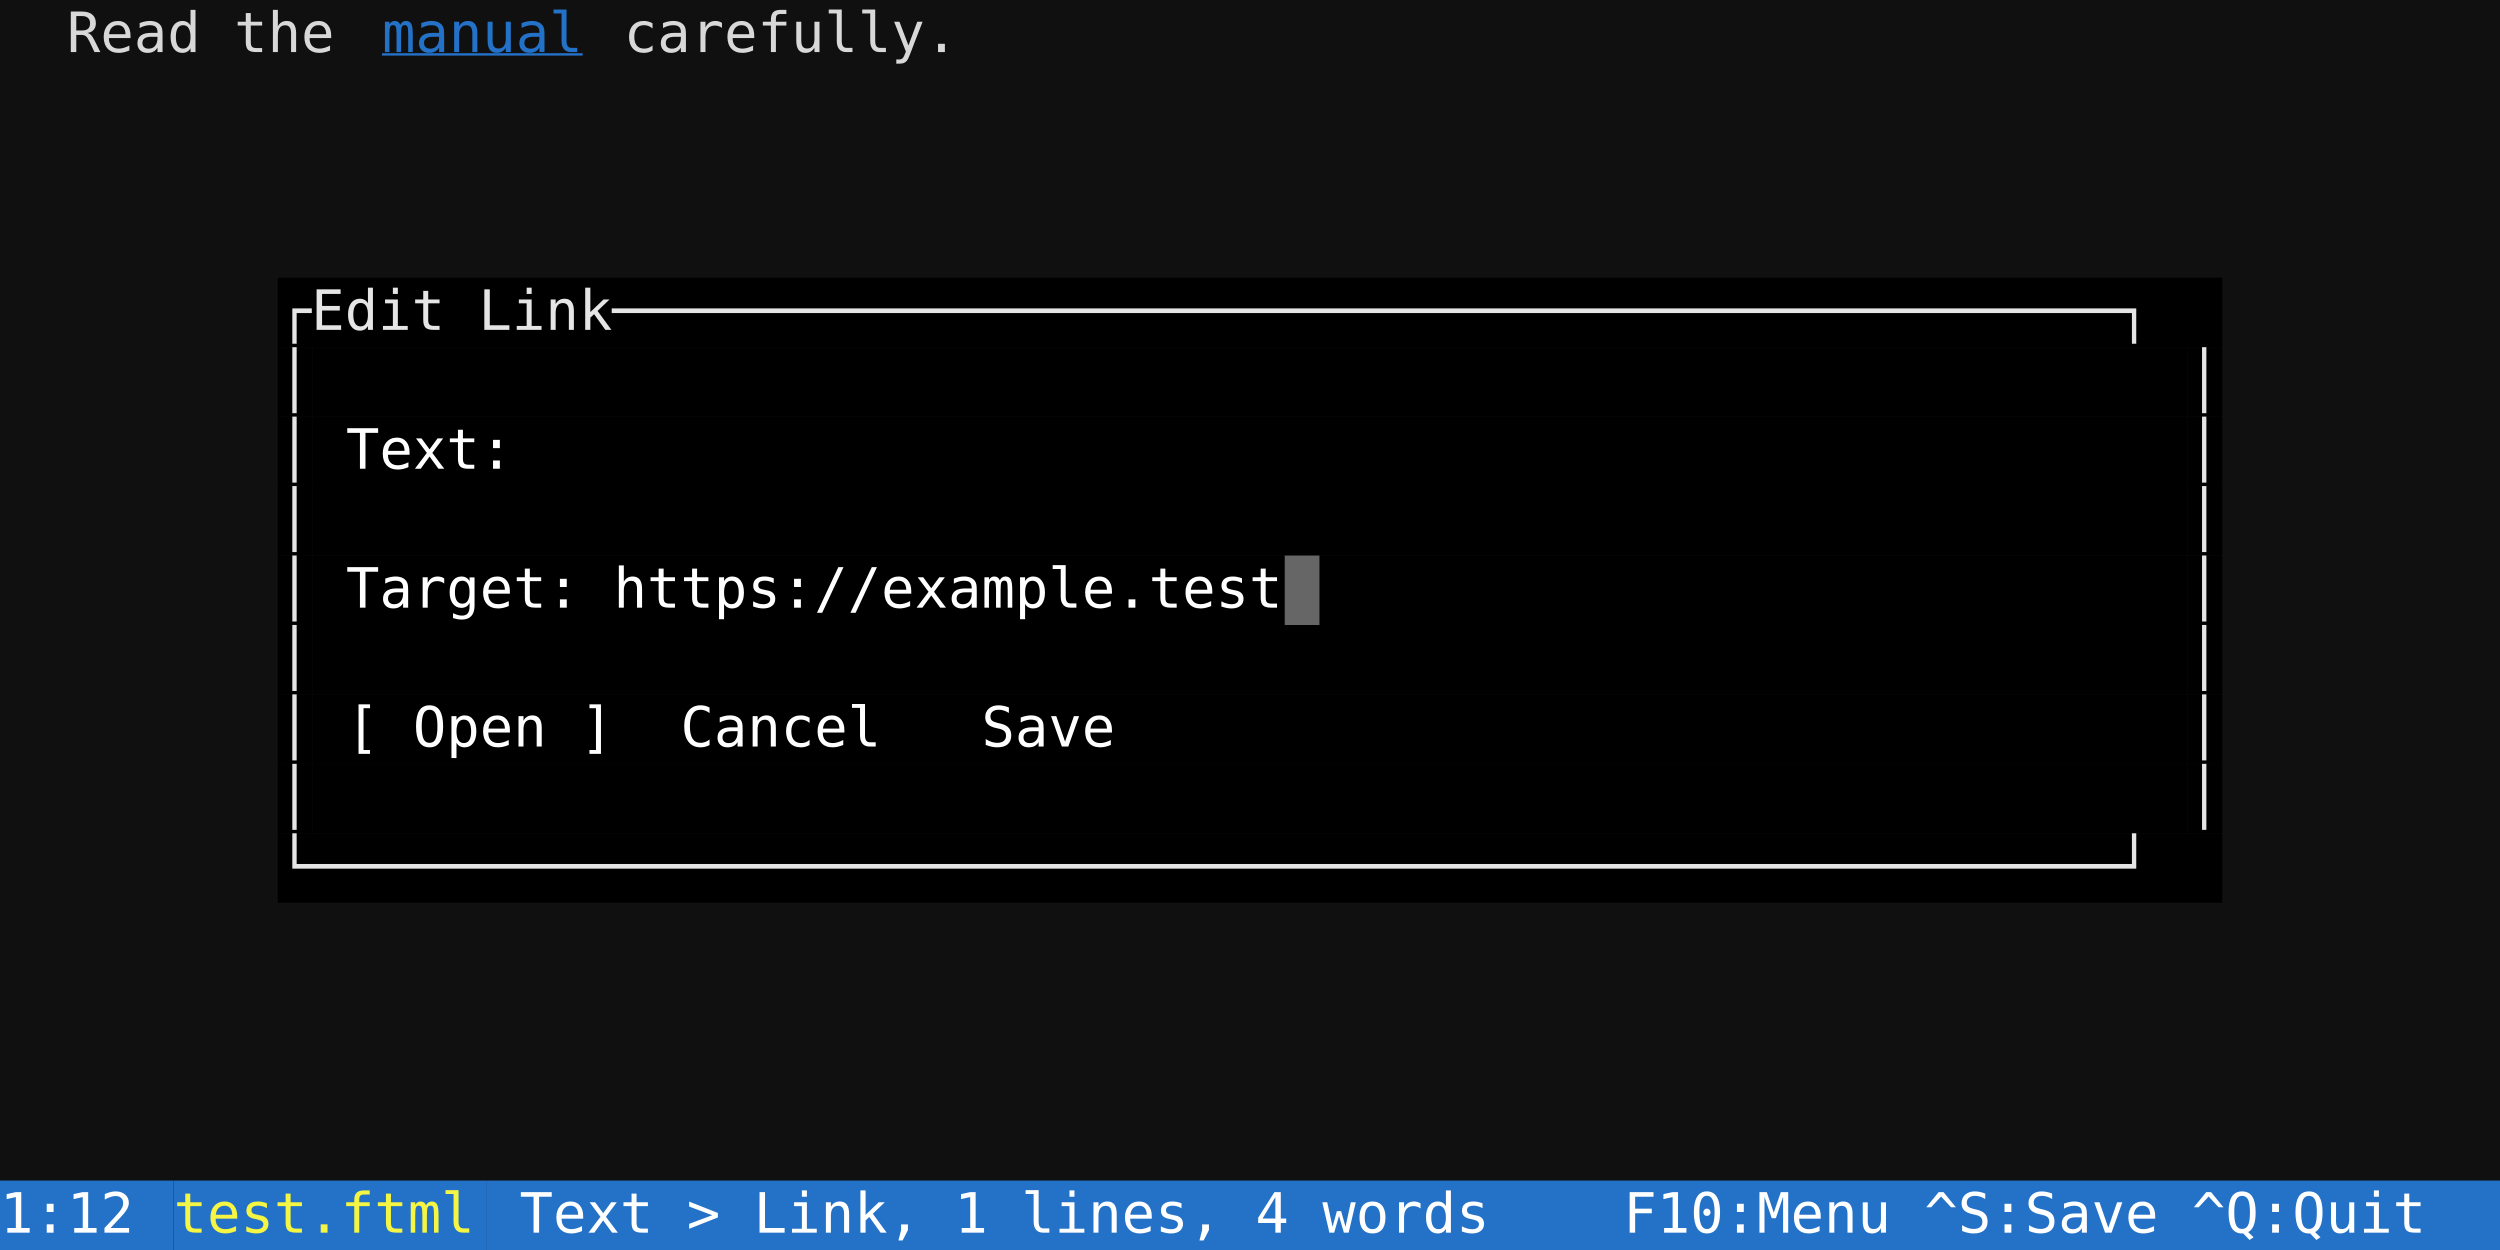
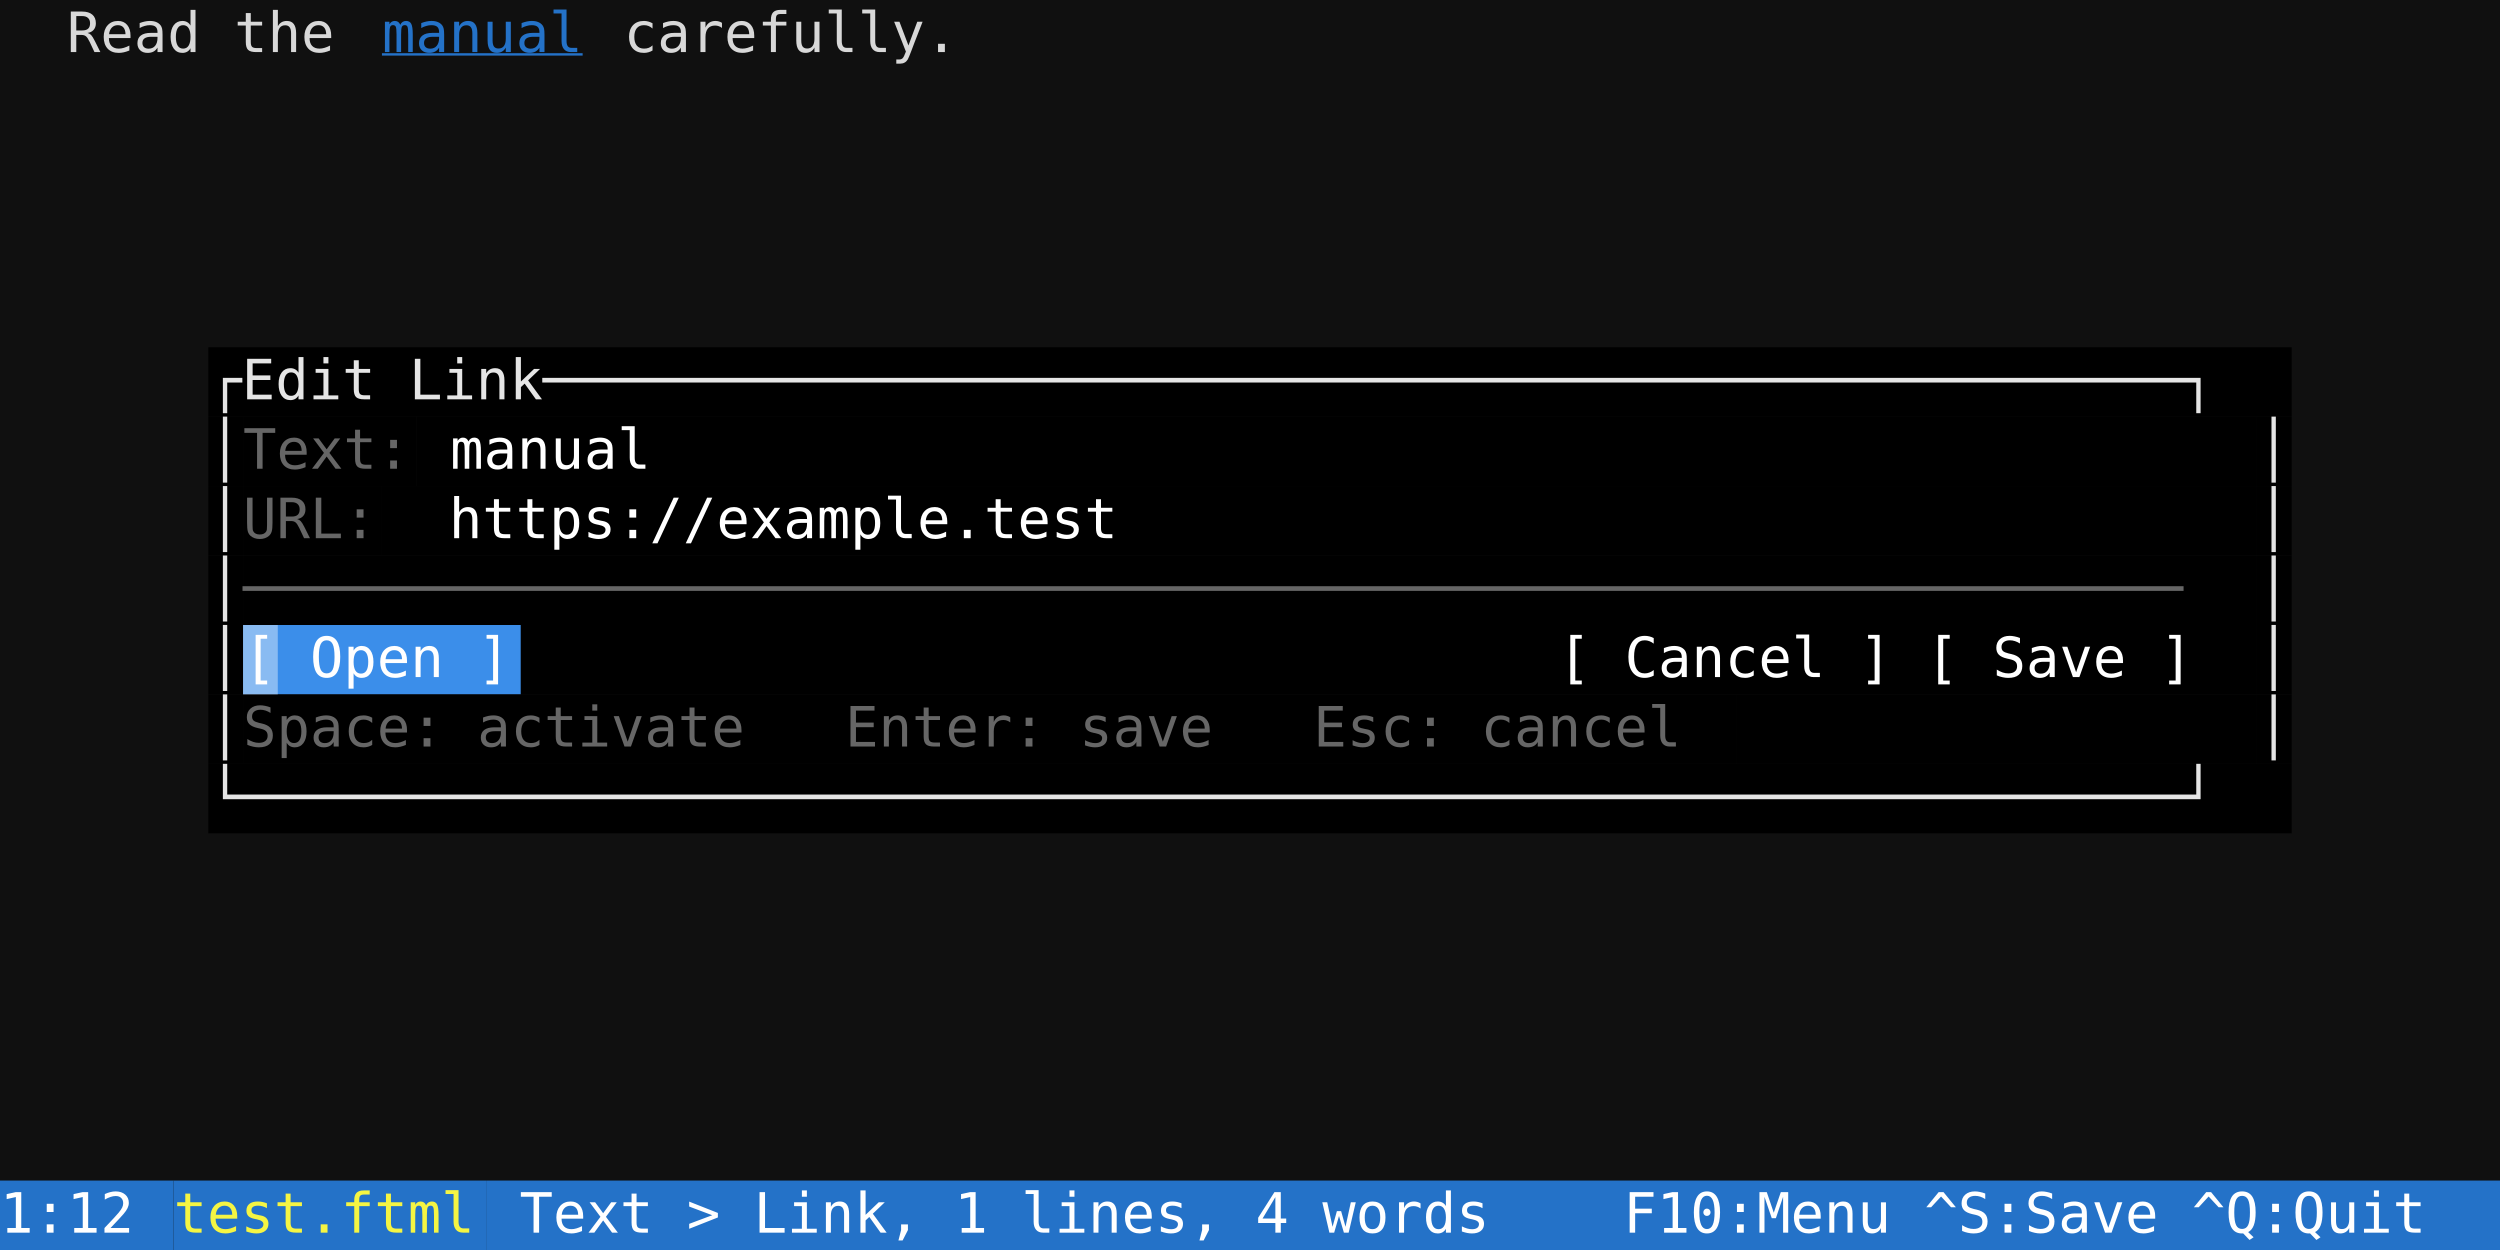
<svg xmlns="http://www.w3.org/2000/svg" width="720" height="360" viewBox="0 0 720 360" font-family="'DejaVu Sans Mono', Menlo, Consolas, monospace" font-size="16px">
  <rect width="100%" height="100%" fill="#101010" />
  <text x="0" y="15" fill="#d8d8d8" textLength="110" lengthAdjust="spacingAndGlyphs" xml:space="preserve">  Read the </text>
  <text x="110" y="15" fill="#2472c8" textLength="60" lengthAdjust="spacingAndGlyphs" xml:space="preserve" text-decoration="underline">manual</text>
  <text x="170" y="15" fill="#d8d8d8" textLength="550" lengthAdjust="spacingAndGlyphs" xml:space="preserve"> carefully.                                            </text>
-   <rect x="80" y="80" width="560" height="20" fill="#000000" />
-   <text x="80" y="95" fill="#e5e5e5" textLength="560" lengthAdjust="spacingAndGlyphs" xml:space="preserve">┌Edit Link─────────────────────────────────────────────┐</text>
-   <rect x="80" y="100" width="10" height="20" fill="#000000" />
-   <text x="80" y="115" fill="#e5e5e5" textLength="10" lengthAdjust="spacingAndGlyphs" xml:space="preserve">│</text>
-   <rect x="90" y="100" width="540" height="20" fill="#000000" />
-   <rect x="630" y="100" width="10" height="20" fill="#000000" />
-   <text x="630" y="115" fill="#e5e5e5" textLength="10" lengthAdjust="spacingAndGlyphs" xml:space="preserve">│</text>
-   <rect x="80" y="120" width="10" height="20" fill="#000000" />
-   <text x="80" y="135" fill="#e5e5e5" textLength="10" lengthAdjust="spacingAndGlyphs" xml:space="preserve">│</text>
-   <rect x="90" y="120" width="540" height="20" fill="#000000" />
-   <text x="90" y="135" fill="#ffffff" textLength="540" lengthAdjust="spacingAndGlyphs" xml:space="preserve"> Text:                                                </text>
-   <rect x="630" y="120" width="10" height="20" fill="#000000" />
-   <text x="630" y="135" fill="#e5e5e5" textLength="10" lengthAdjust="spacingAndGlyphs" xml:space="preserve">│</text>
-   <rect x="80" y="140" width="10" height="20" fill="#000000" />
-   <text x="80" y="155" fill="#e5e5e5" textLength="10" lengthAdjust="spacingAndGlyphs" xml:space="preserve">│</text>
-   <rect x="90" y="140" width="540" height="20" fill="#000000" />
-   <rect x="630" y="140" width="10" height="20" fill="#000000" />
-   <text x="630" y="155" fill="#e5e5e5" textLength="10" lengthAdjust="spacingAndGlyphs" xml:space="preserve">│</text>
-   <rect x="80" y="160" width="10" height="20" fill="#000000" />
-   <text x="80" y="175" fill="#e5e5e5" textLength="10" lengthAdjust="spacingAndGlyphs" xml:space="preserve">│</text>
-   <rect x="90" y="160" width="540" height="20" fill="#000000" />
-   <text x="90" y="175" fill="#ffffff" textLength="540" lengthAdjust="spacingAndGlyphs" xml:space="preserve"> Target: https://example.test                         </text>
-   <rect x="630" y="160" width="10" height="20" fill="#000000" />
-   <text x="630" y="175" fill="#e5e5e5" textLength="10" lengthAdjust="spacingAndGlyphs" xml:space="preserve">│</text>
-   <rect x="80" y="180" width="10" height="20" fill="#000000" />
-   <text x="80" y="195" fill="#e5e5e5" textLength="10" lengthAdjust="spacingAndGlyphs" xml:space="preserve">│</text>
-   <rect x="90" y="180" width="540" height="20" fill="#000000" />
-   <rect x="630" y="180" width="10" height="20" fill="#000000" />
-   <text x="630" y="195" fill="#e5e5e5" textLength="10" lengthAdjust="spacingAndGlyphs" xml:space="preserve">│</text>
-   <rect x="80" y="200" width="10" height="20" fill="#000000" />
-   <text x="80" y="215" fill="#e5e5e5" textLength="10" lengthAdjust="spacingAndGlyphs" xml:space="preserve">│</text>
-   <rect x="90" y="200" width="540" height="20" fill="#000000" />
-   <text x="90" y="215" fill="#ffffff" textLength="540" lengthAdjust="spacingAndGlyphs" xml:space="preserve"> [ Open ]  Cancel   Save                              </text>
-   <rect x="630" y="200" width="10" height="20" fill="#000000" />
-   <text x="630" y="215" fill="#e5e5e5" textLength="10" lengthAdjust="spacingAndGlyphs" xml:space="preserve">│</text>
-   <rect x="80" y="220" width="10" height="20" fill="#000000" />
-   <text x="80" y="235" fill="#e5e5e5" textLength="10" lengthAdjust="spacingAndGlyphs" xml:space="preserve">│</text>
-   <rect x="90" y="220" width="540" height="20" fill="#000000" />
-   <rect x="630" y="220" width="10" height="20" fill="#000000" />
-   <text x="630" y="235" fill="#e5e5e5" textLength="10" lengthAdjust="spacingAndGlyphs" xml:space="preserve">│</text>
-   <rect x="80" y="240" width="560" height="20" fill="#000000" />
-   <text x="80" y="255" fill="#e5e5e5" textLength="560" lengthAdjust="spacingAndGlyphs" xml:space="preserve">└──────────────────────────────────────────────────────┘</text>
+   <rect x="60" y="100" width="600" height="20" fill="#000000" />
+   <text x="60" y="115" fill="#e5e5e5" textLength="600" lengthAdjust="spacingAndGlyphs" xml:space="preserve">┌Edit Link─────────────────────────────────────────────────┐</text>
+   <rect x="60" y="120" width="10" height="20" fill="#000000" />
+   <text x="60" y="135" fill="#e5e5e5" textLength="10" lengthAdjust="spacingAndGlyphs" xml:space="preserve">│</text>
+   <rect x="70" y="120" width="50" height="20" fill="#000000" />
+   <text x="70" y="135" fill="#666666" textLength="50" lengthAdjust="spacingAndGlyphs" xml:space="preserve">Text:</text>
+   <rect x="120" y="120" width="530" height="20" fill="#000000" />
+   <text x="120" y="135" fill="#ffffff" textLength="530" lengthAdjust="spacingAndGlyphs" xml:space="preserve"> manual                                              </text>
+   <rect x="650" y="120" width="10" height="20" fill="#000000" />
+   <text x="650" y="135" fill="#e5e5e5" textLength="10" lengthAdjust="spacingAndGlyphs" xml:space="preserve">│</text>
+   <rect x="60" y="140" width="10" height="20" fill="#000000" />
+   <text x="60" y="155" fill="#e5e5e5" textLength="10" lengthAdjust="spacingAndGlyphs" xml:space="preserve">│</text>
+   <rect x="70" y="140" width="40" height="20" fill="#000000" />
+   <text x="70" y="155" fill="#666666" textLength="40" lengthAdjust="spacingAndGlyphs" xml:space="preserve">URL:</text>
+   <rect x="110" y="140" width="540" height="20" fill="#000000" />
+   <text x="110" y="155" fill="#ffffff" textLength="540" lengthAdjust="spacingAndGlyphs" xml:space="preserve">  https://example.test                                </text>
+   <rect x="650" y="140" width="10" height="20" fill="#000000" />
+   <text x="650" y="155" fill="#e5e5e5" textLength="10" lengthAdjust="spacingAndGlyphs" xml:space="preserve">│</text>
+   <rect x="60" y="160" width="10" height="20" fill="#000000" />
+   <text x="60" y="175" fill="#e5e5e5" textLength="10" lengthAdjust="spacingAndGlyphs" xml:space="preserve">│</text>
+   <rect x="70" y="160" width="580" height="20" fill="#000000" />
+   <text x="70" y="175" fill="#666666" textLength="580" lengthAdjust="spacingAndGlyphs" xml:space="preserve">──────────────────────────────────────────────────────────</text>
+   <rect x="650" y="160" width="10" height="20" fill="#000000" />
+   <text x="650" y="175" fill="#e5e5e5" textLength="10" lengthAdjust="spacingAndGlyphs" xml:space="preserve">│</text>
+   <rect x="60" y="180" width="10" height="20" fill="#000000" />
+   <text x="60" y="195" fill="#e5e5e5" textLength="10" lengthAdjust="spacingAndGlyphs" xml:space="preserve">│</text>
+   <rect x="70" y="180" width="80" height="20" fill="#3b8eea" />
+   <text x="70" y="195" fill="#ffffff" textLength="80" lengthAdjust="spacingAndGlyphs" xml:space="preserve">[ Open ]</text>
+   <rect x="150" y="180" width="500" height="20" fill="#000000" />
+   <text x="150" y="195" fill="#ffffff" textLength="500" lengthAdjust="spacingAndGlyphs" xml:space="preserve">                               [ Cancel ] [ Save ]</text>
+   <rect x="650" y="180" width="10" height="20" fill="#000000" />
+   <text x="650" y="195" fill="#e5e5e5" textLength="10" lengthAdjust="spacingAndGlyphs" xml:space="preserve">│</text>
+   <rect x="60" y="200" width="10" height="20" fill="#000000" />
+   <text x="60" y="215" fill="#e5e5e5" textLength="10" lengthAdjust="spacingAndGlyphs" xml:space="preserve">│</text>
+   <rect x="70" y="200" width="430" height="20" fill="#000000" />
+   <text x="70" y="215" fill="#666666" textLength="430" lengthAdjust="spacingAndGlyphs" xml:space="preserve">Space: activate   Enter: save   Esc: cancel</text>
+   <rect x="500" y="200" width="150" height="20" fill="#000000" />
+   <rect x="650" y="200" width="10" height="20" fill="#000000" />
+   <text x="650" y="215" fill="#e5e5e5" textLength="10" lengthAdjust="spacingAndGlyphs" xml:space="preserve">│</text>
+   <rect x="60" y="220" width="600" height="20" fill="#000000" />
+   <text x="60" y="235" fill="#e5e5e5" textLength="600" lengthAdjust="spacingAndGlyphs" xml:space="preserve">└──────────────────────────────────────────────────────────┘</text>
  <rect x="0" y="340" width="50" height="20" fill="#2472c8" />
  <text x="0" y="355" fill="#ffffff" textLength="50" lengthAdjust="spacingAndGlyphs" xml:space="preserve">1:12 </text>
  <rect x="50" y="340" width="90" height="20" fill="#2472c8" />
  <text x="50" y="355" fill="#f5f543" textLength="90" lengthAdjust="spacingAndGlyphs" xml:space="preserve">test.ftml</text>
  <rect x="140" y="340" width="580" height="20" fill="#2472c8" />
  <text x="140" y="355" fill="#ffffff" textLength="580" lengthAdjust="spacingAndGlyphs" xml:space="preserve"> Text &gt; Link, 1 lines, 4 words    F10:Menu ^S:Save ^Q:Quit</text>
-   <rect x="370" y="160" width="10" height="20" fill="#ffffff" fill-opacity="0.4" />
+   <rect x="70" y="180" width="10" height="20" fill="#ffffff" fill-opacity="0.4" />
</svg>
